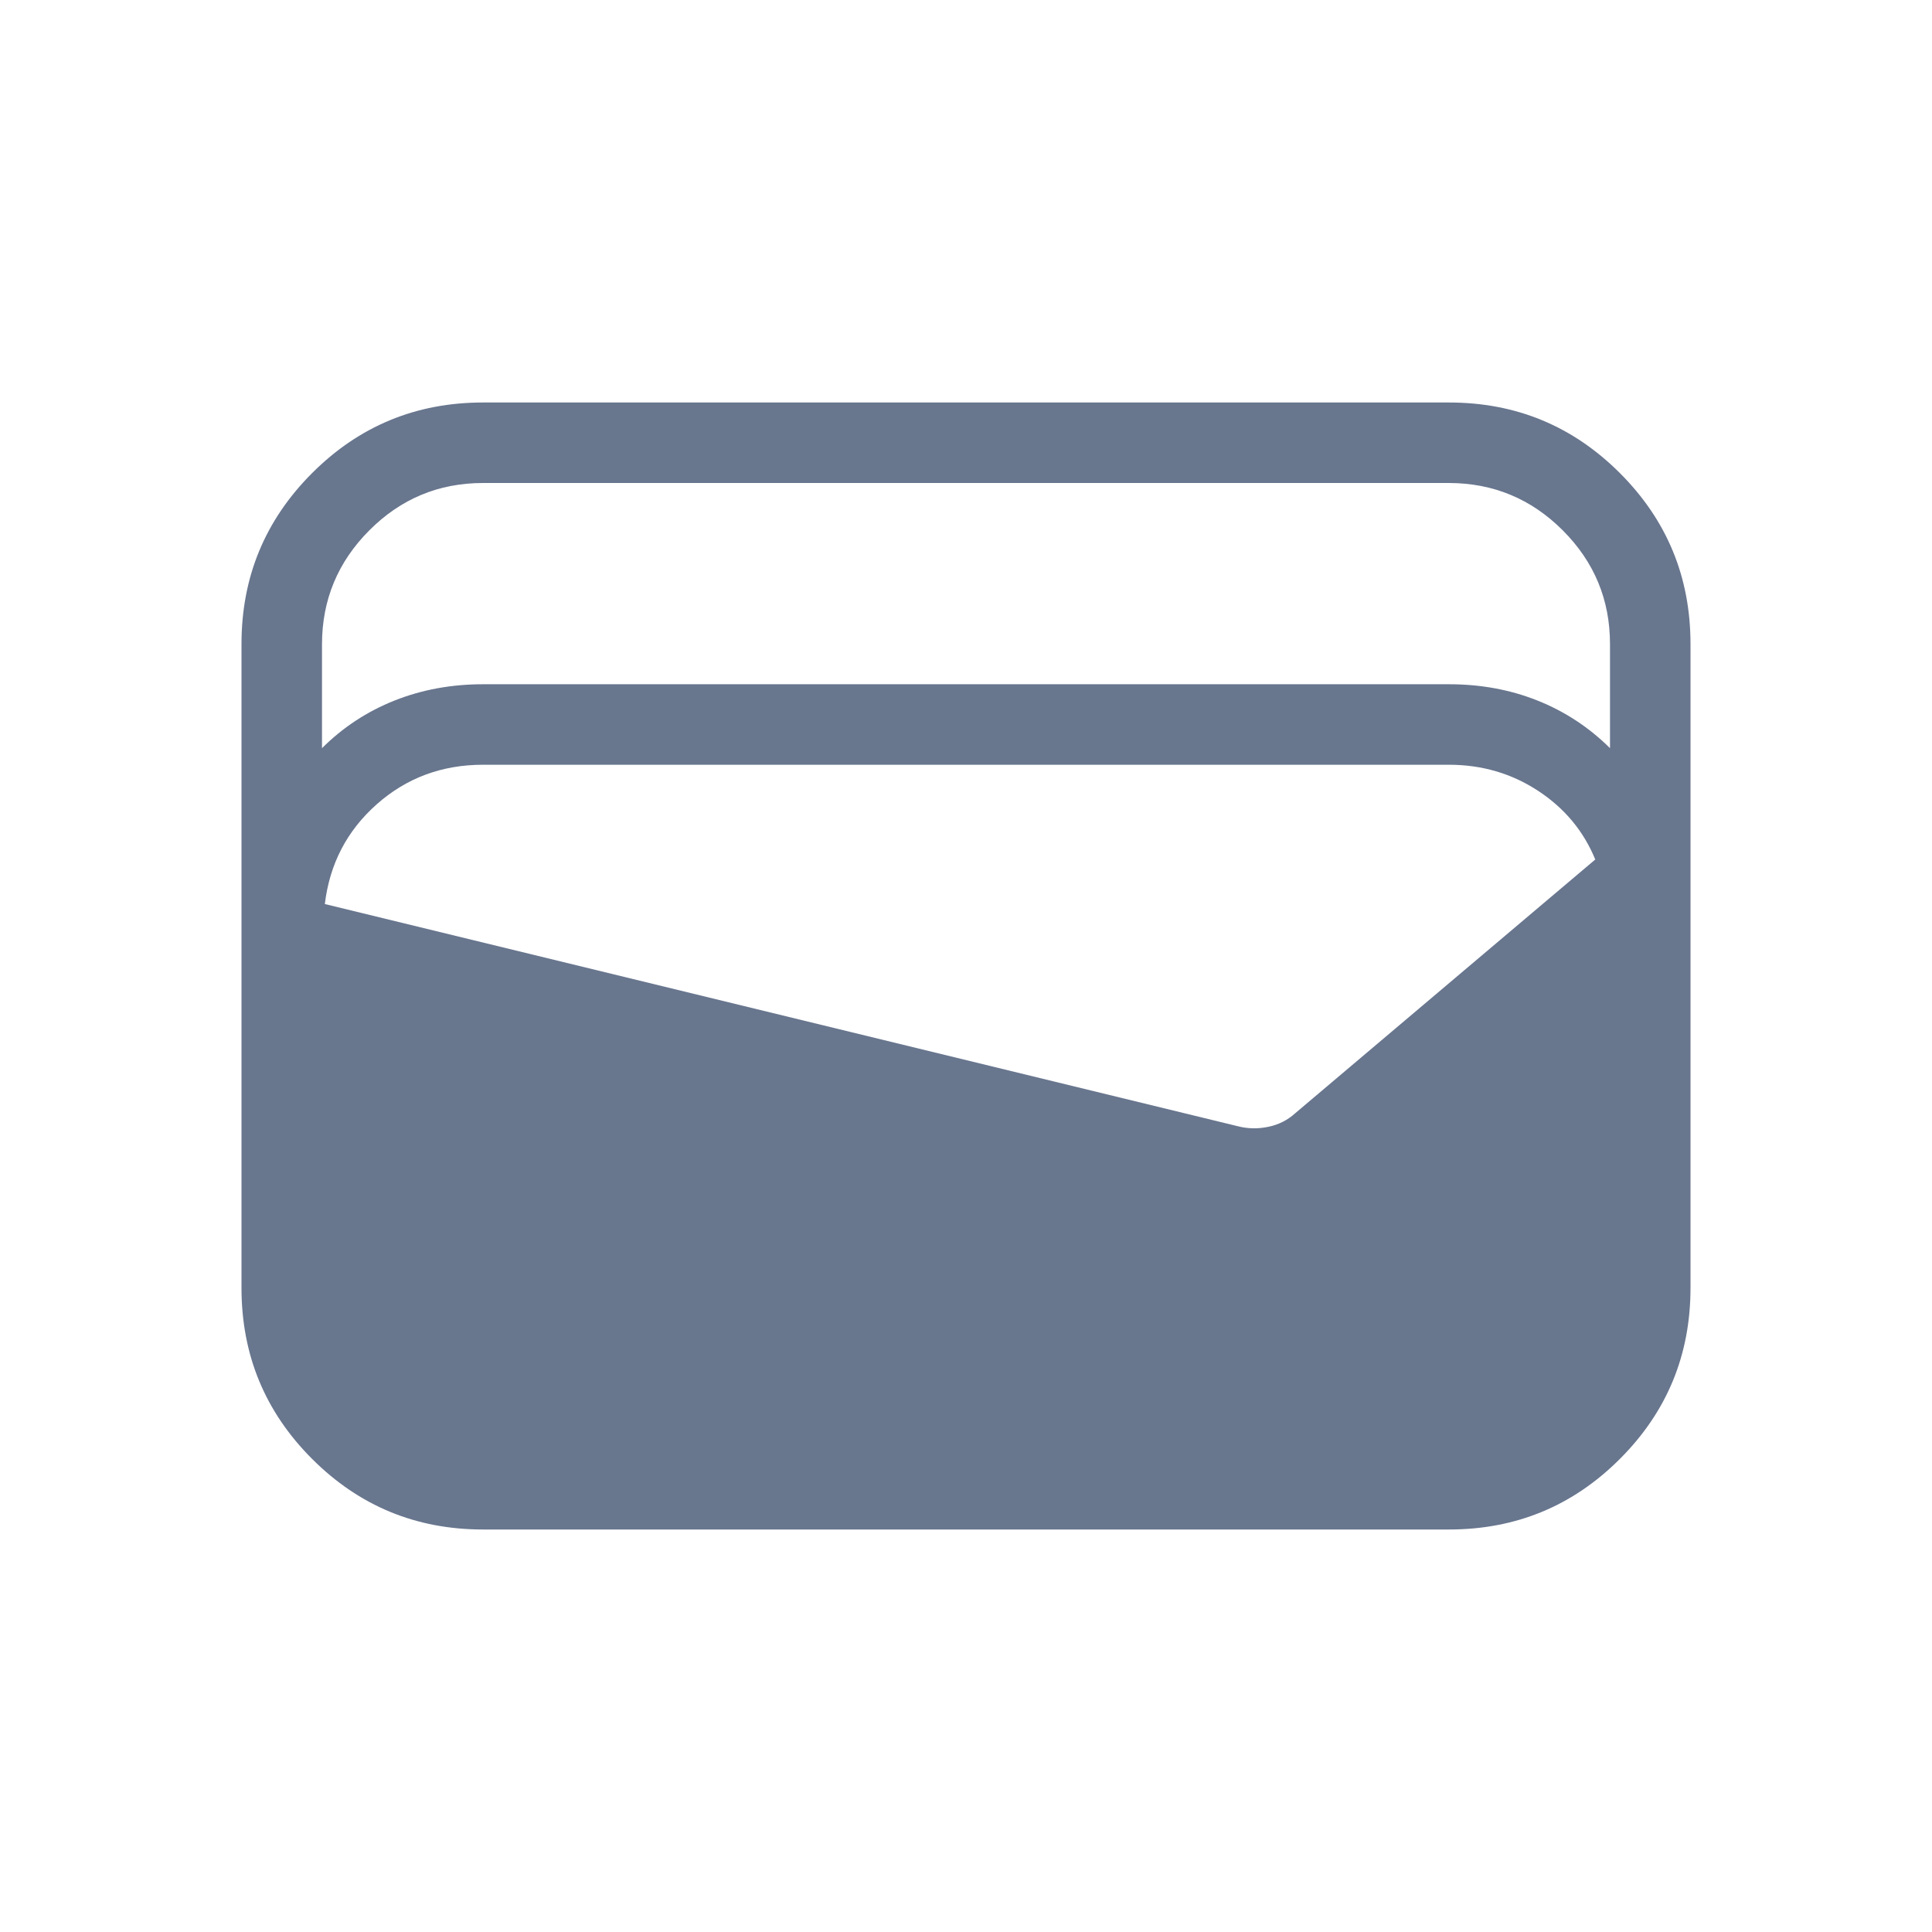
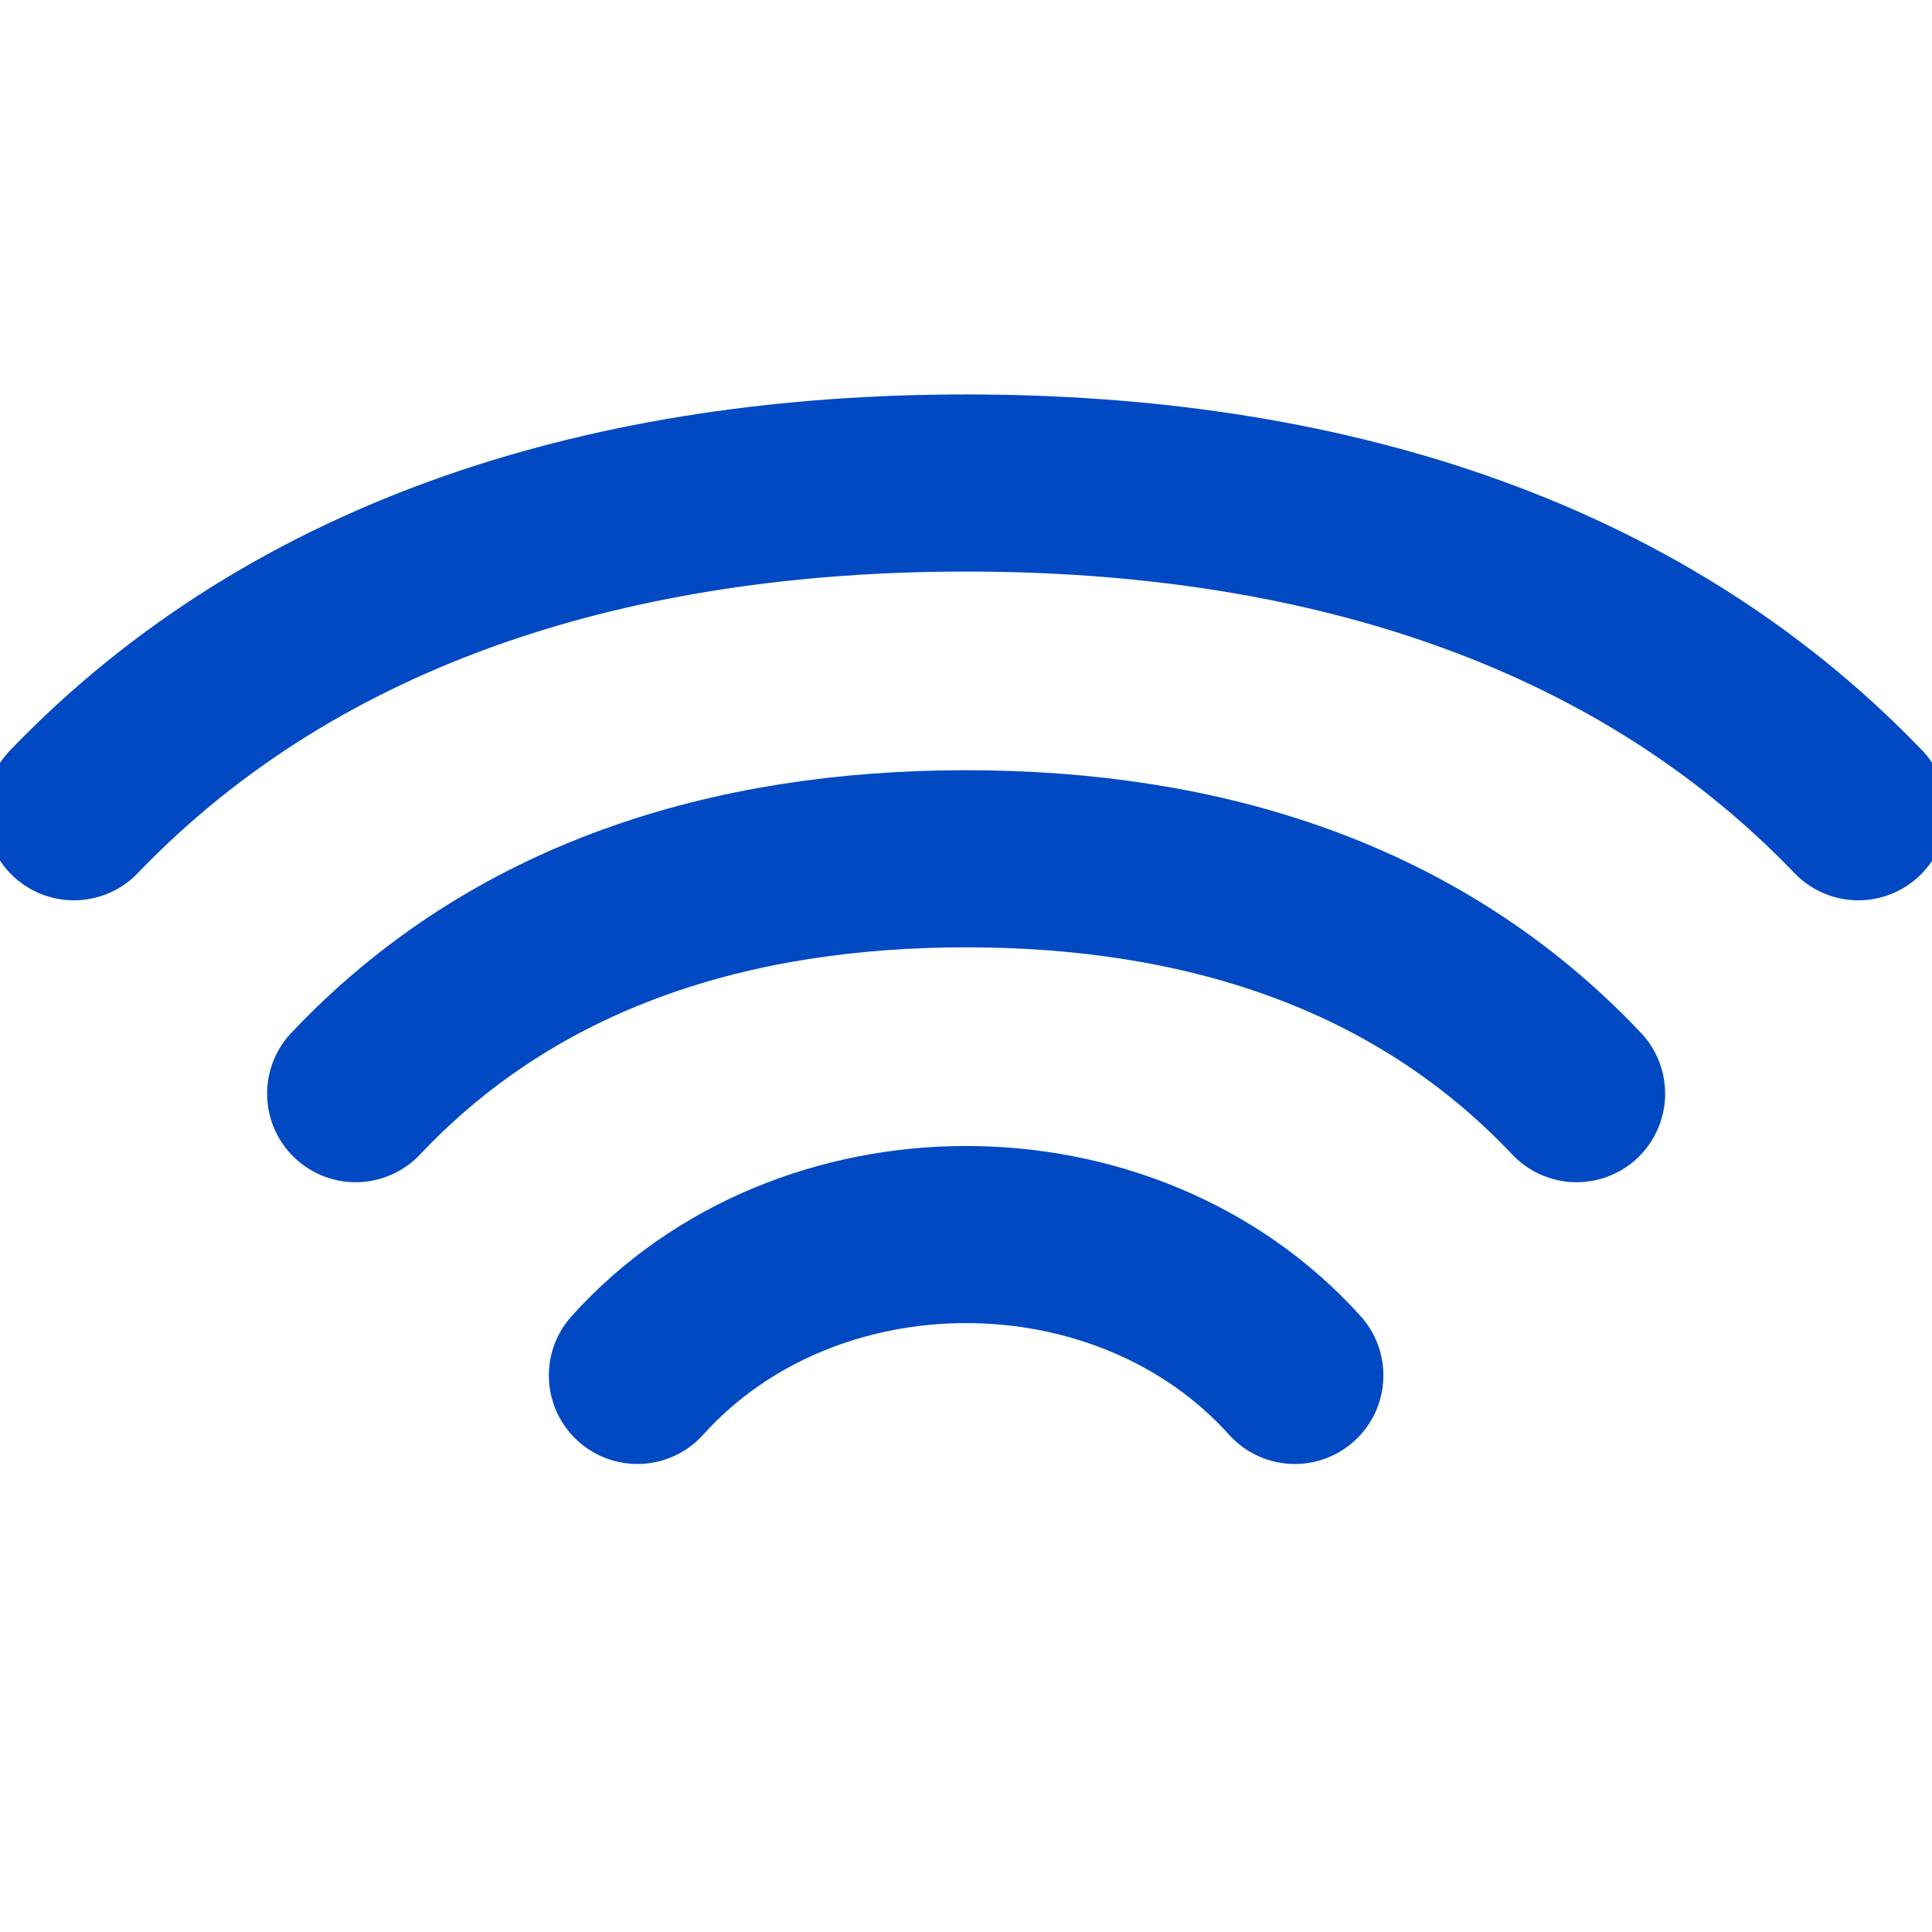
<svg xmlns="http://www.w3.org/2000/svg" width="24" height="24" viewBox="0 0 24 24" fill="none">
-   <path d="M6 19C5.169 19 4.462 18.708 3.877 18.123C3.292 17.538 3 16.831 3 16V8C3 7.169 3.292 6.462 3.877 5.877C4.462 5.292 5.169 5 6 5H18C18.831 5 19.538 5.292 20.123 5.877C20.708 6.462 21 7.169 21 8V16C21 16.831 20.708 17.538 20.123 18.123C19.538 18.708 18.831 19 18 19H6ZM6 8.5H18C18.393 8.5 18.759 8.567 19.098 8.702C19.437 8.837 19.738 9.034 20 9.294V8C20 7.45 19.804 6.979 19.413 6.588C19.022 6.197 18.551 6.001 18 6H6C5.45 6 4.979 6.196 4.588 6.588C4.197 6.98 4.001 7.451 4 8V9.294C4.261 9.034 4.562 8.837 4.902 8.702C5.242 8.567 5.608 8.5 6 8.5ZM4.034 11.23L15.371 13.989C15.496 14.022 15.623 14.025 15.754 13.998C15.885 13.971 15.997 13.914 16.092 13.827L19.817 10.677C19.672 10.324 19.436 10.04 19.107 9.824C18.778 9.608 18.409 9.5 18 9.5H6C5.489 9.5 5.049 9.664 4.68 9.991C4.31 10.319 4.095 10.732 4.035 11.231" fill="#68768E" />
+   <path d="M7.918 17.086C8.968 15.919 10.485 15.336 12.001 15.336C13.518 15.336 15.035 15.919 16.085 17.086" stroke="#0049C2" stroke-width="2.2" stroke-linecap="round" stroke-linejoin="round" />
+   <path d="M4.418 13.586C6.401 11.486 9.085 10.668 12.001 10.668C14.918 10.668 17.601 11.486 19.585 13.586" stroke="#0049C2" stroke-width="2.2" stroke-linecap="round" stroke-linejoin="round" />
+   <path d="M0.918 10.084C3.718 7.168 7.685 6 12.001 6C16.318 6 20.285 7.168 23.085 10.084" stroke="#0049C2" stroke-width="2.2" stroke-linecap="round" stroke-linejoin="round" />
</svg>
